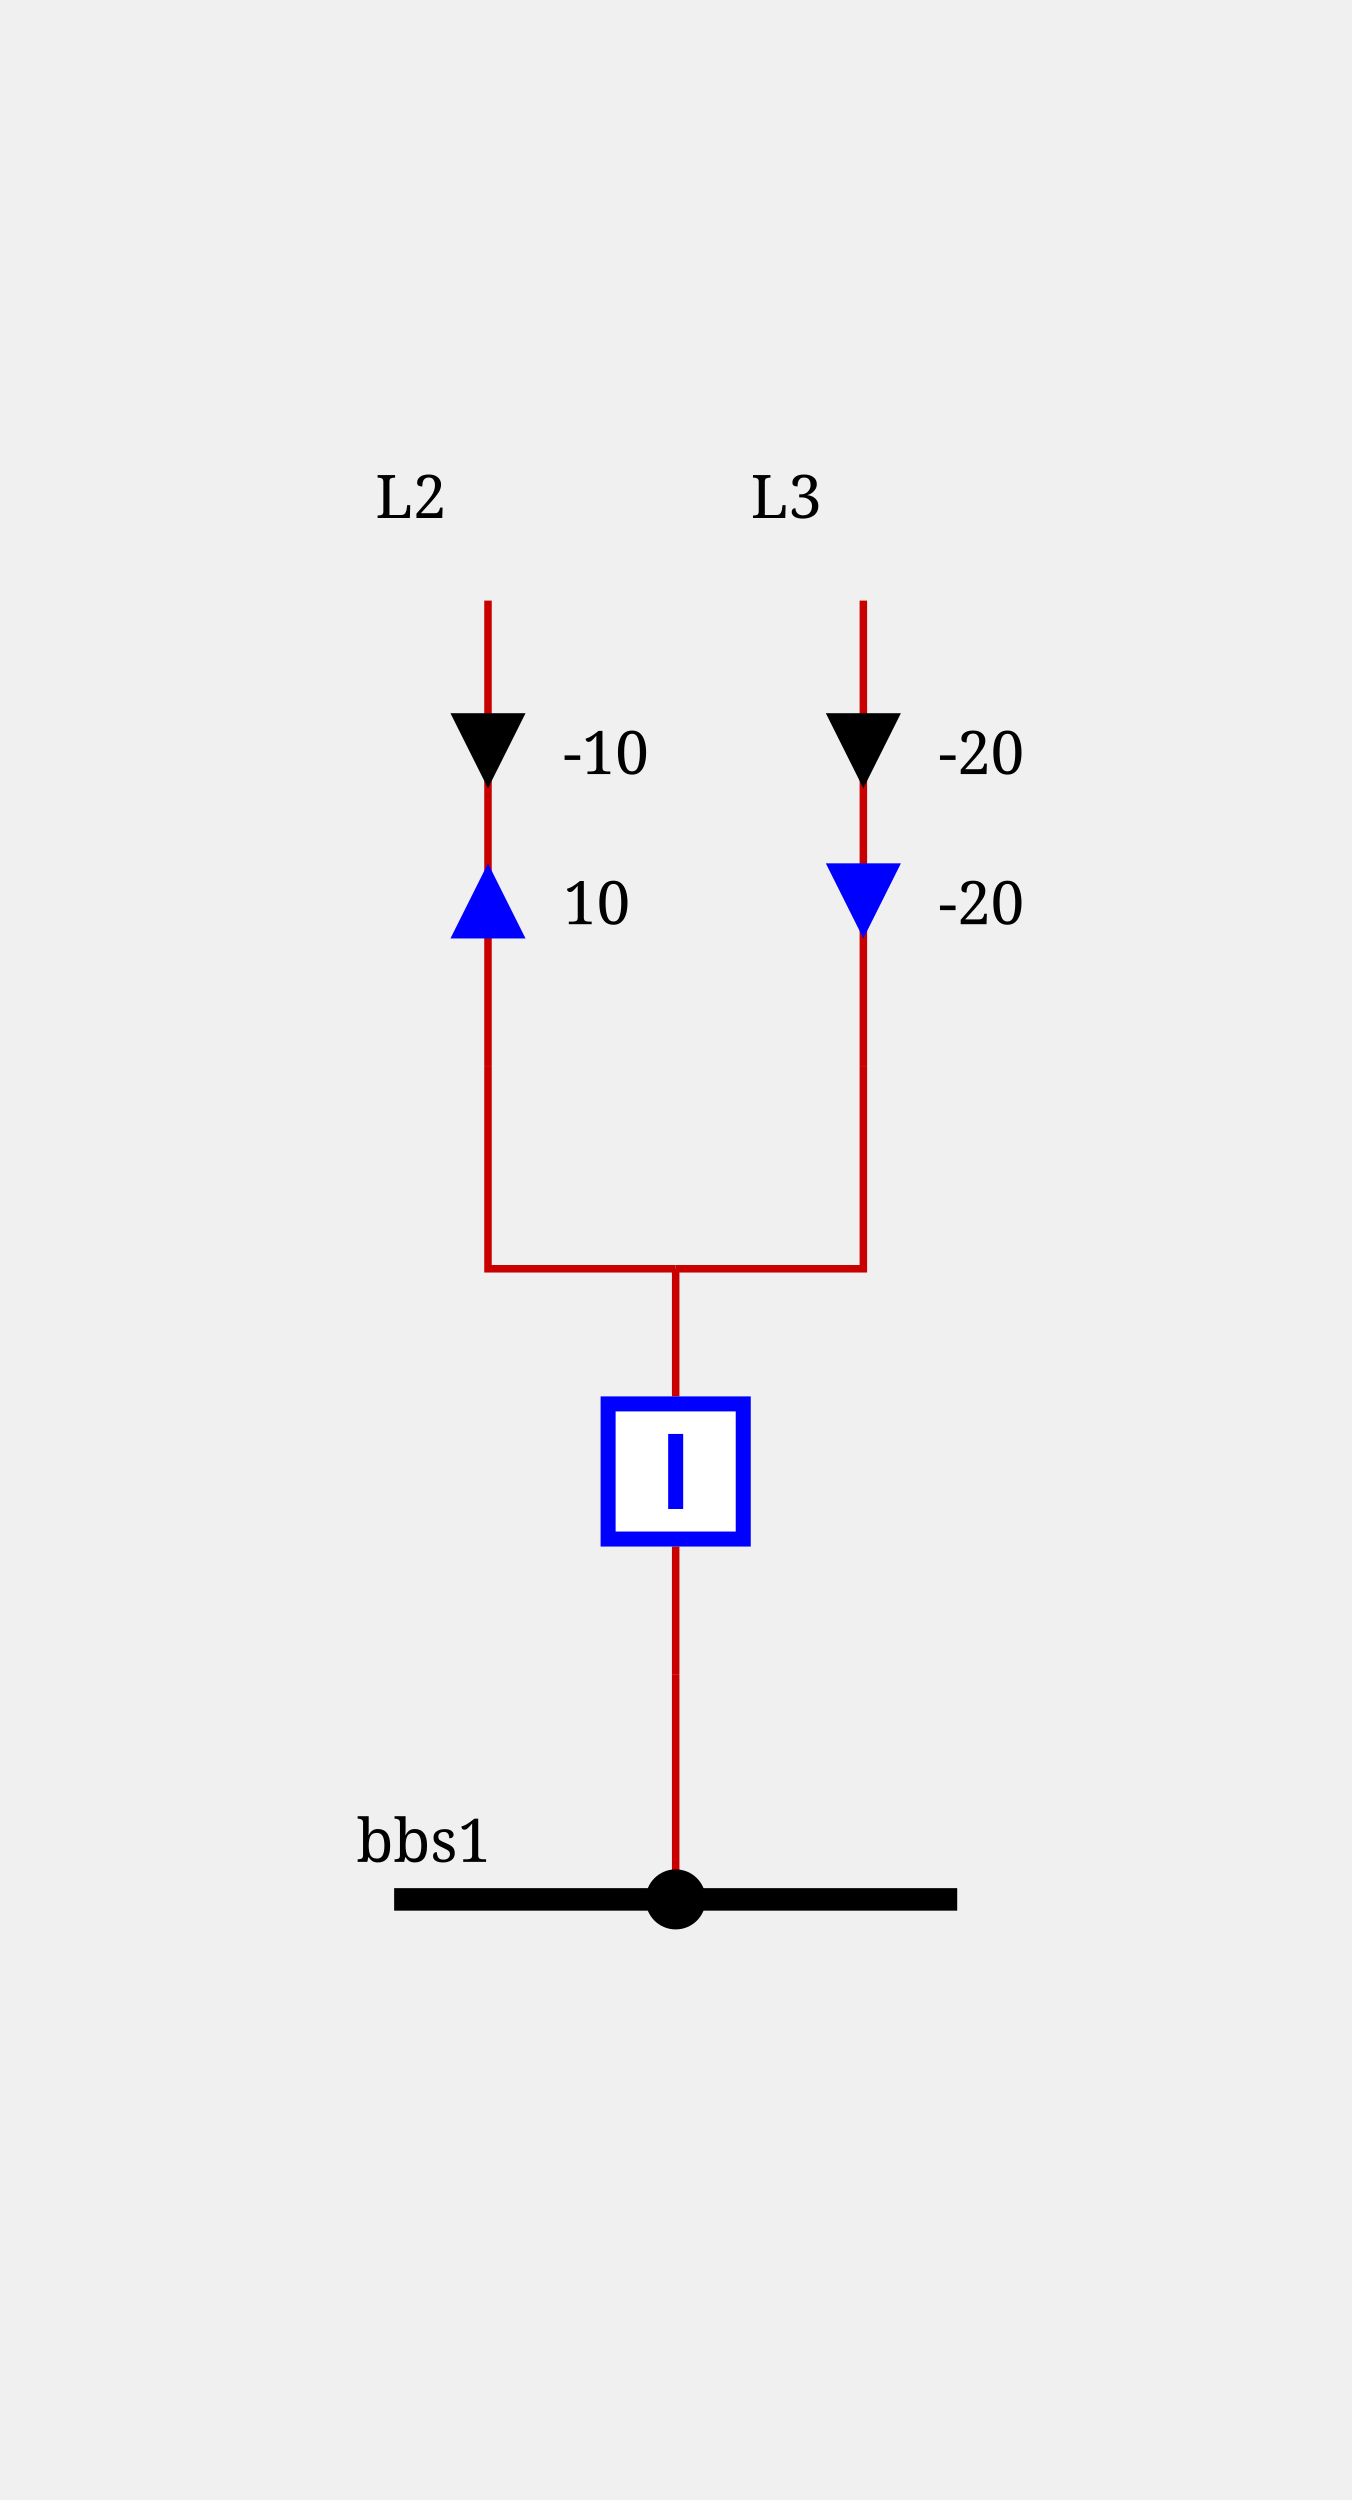
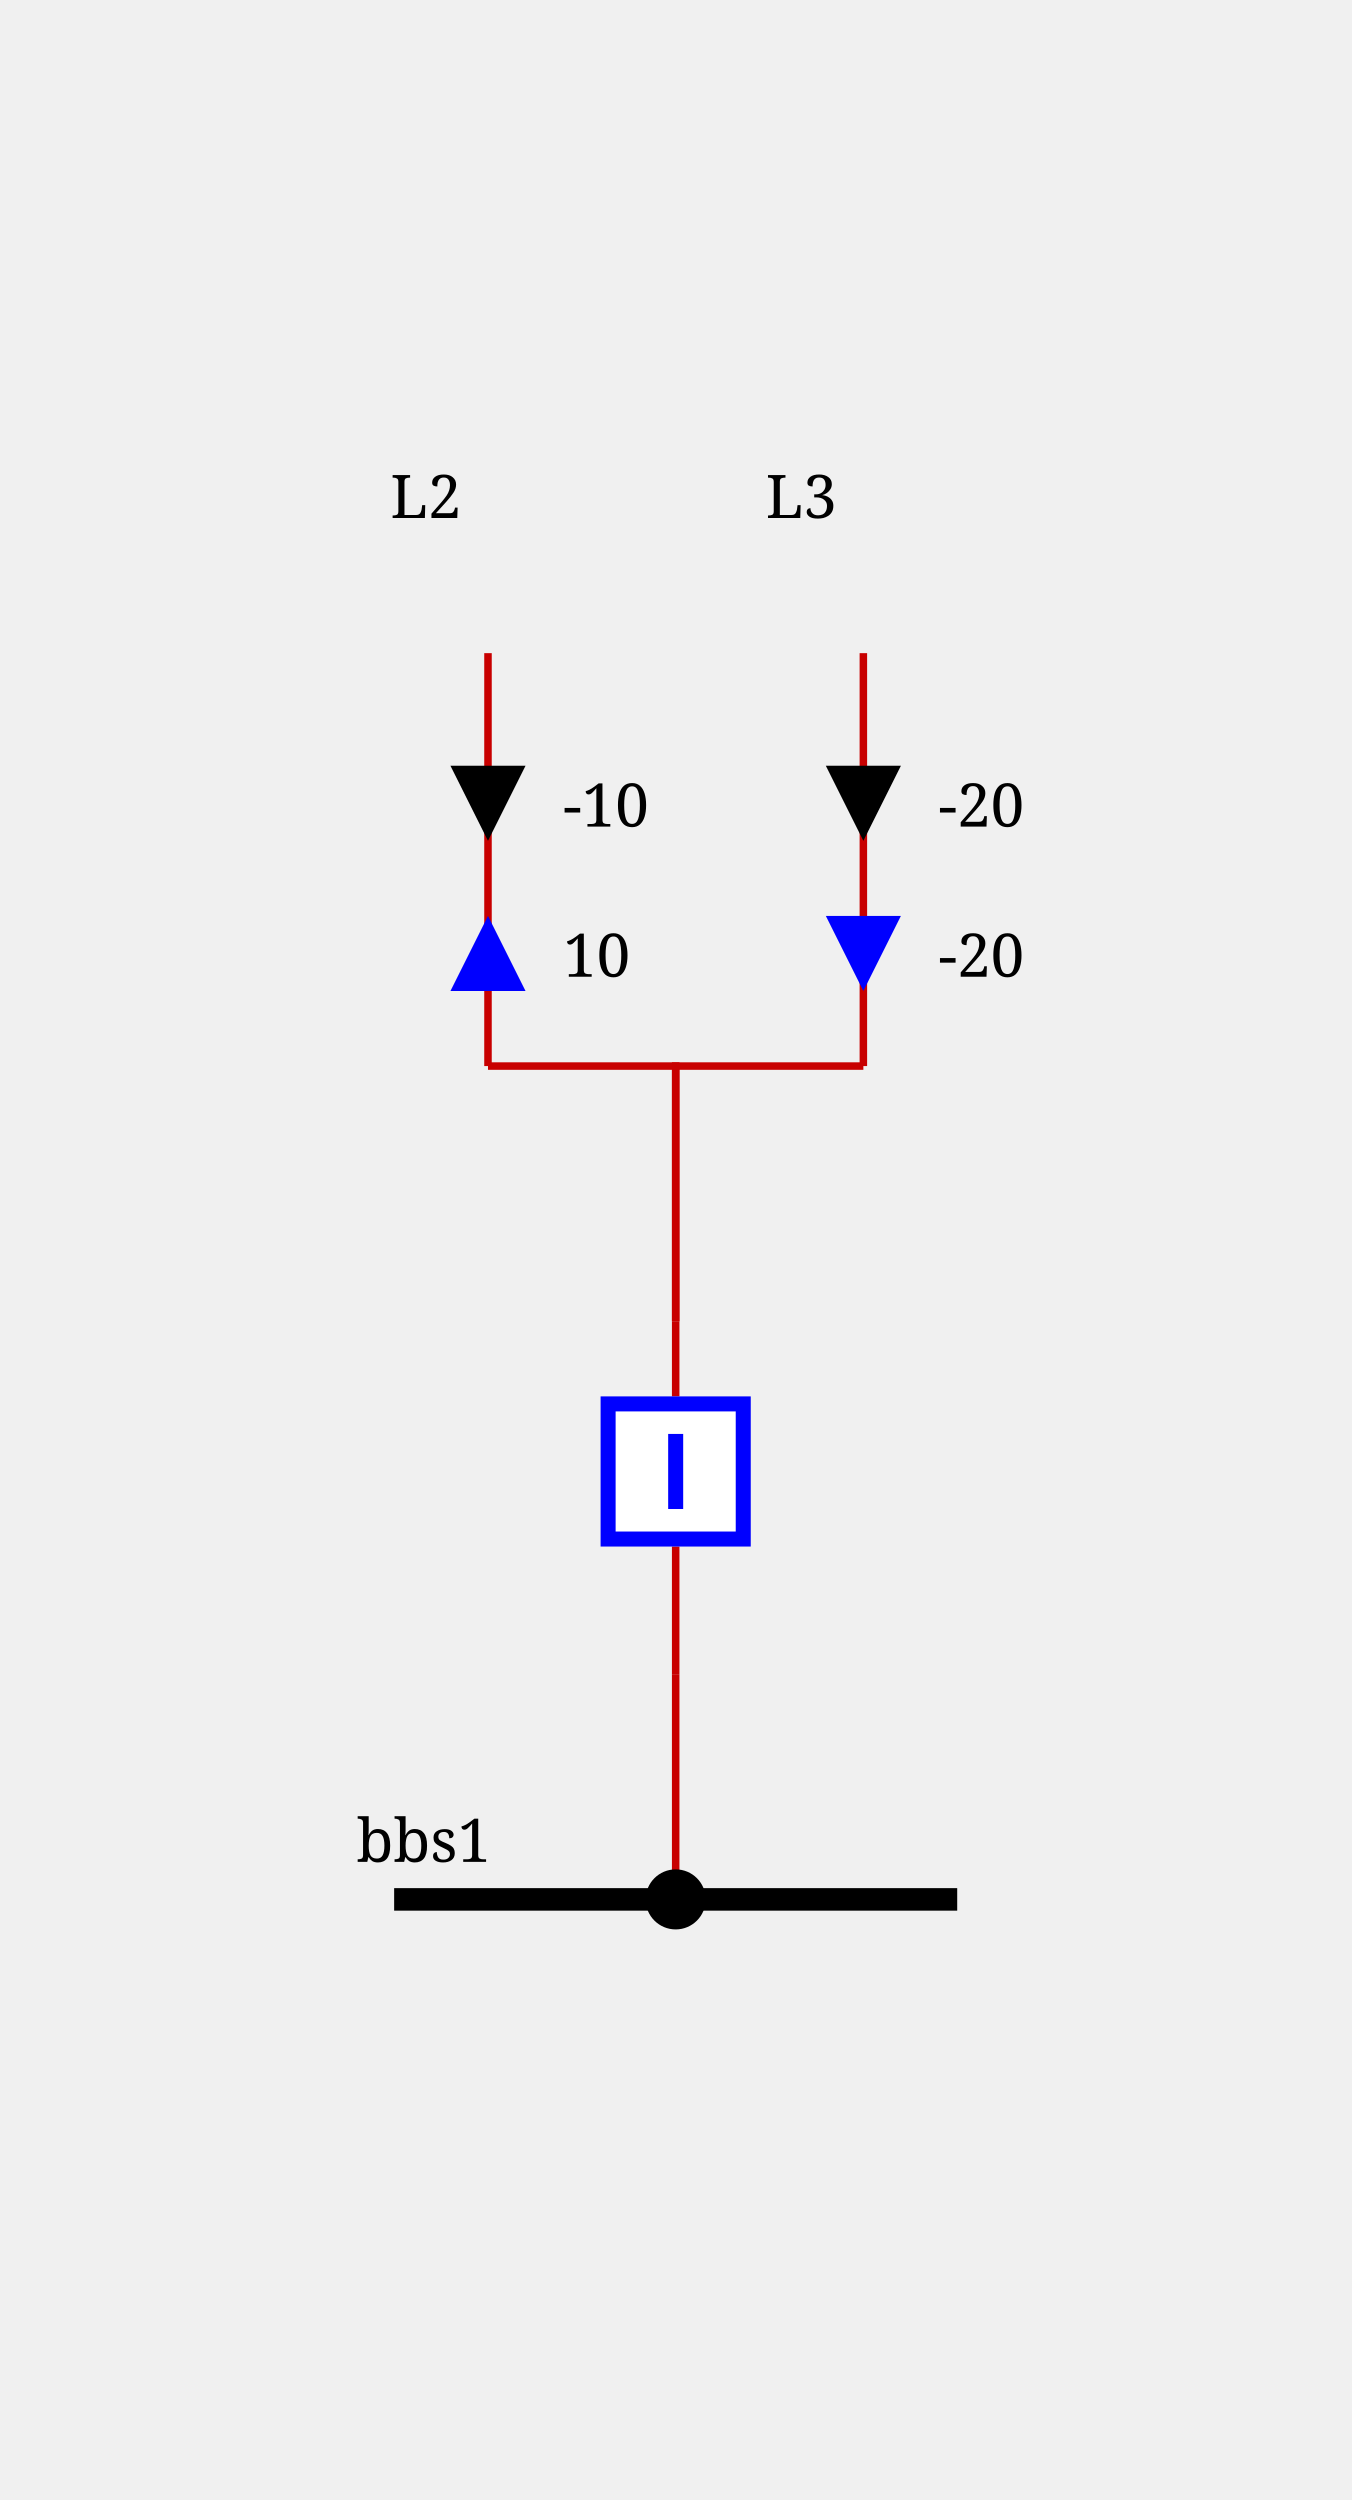
<svg xmlns="http://www.w3.org/2000/svg" height="333.0" viewBox="0 0 180.0 333.0" width="180.0">
  <style>/* ----------------------------------------------------------------------- */
/* File: tautologies.css ------------------------------------------------- */
.sld-out .sld-arrow-in {visibility: hidden}
.sld-in .sld-arrow-out {visibility: hidden}
.sld-closed .sld-sw-open {visibility: hidden}
.sld-open .sld-sw-closed {visibility: hidden}
.sld-hidden-node {visibility: hidden}
.sld-top-feeder .sld-label {dominant-baseline: auto}
.sld-bottom-feeder .sld-label {dominant-baseline: hanging}
.sld-active-power .sld-label {dominant-baseline: mathematical}
.sld-reactive-power .sld-label {dominant-baseline: mathematical}
.sld-current .sld-label {dominant-baseline: mathematical}
.sld-current-value .sld-label {dominant-baseline: mathematical}
.sld-permanent-limit-percentage .sld-label {dominant-baseline: mathematical}
/* ----------------------------------------------------------------------- */
/* File: topologicalBaseVoltages.css ------------------------------------- */
.sld-disconnected {--sld-vl-color: #808080}
.sld-vl300to500.sld-bus-0 {--sld-vl-color: #FF0000}
.sld-vl300to500.sld-bus-1 {--sld-vl-color: #7F6C00}
.sld-vl300to500.sld-bus-2 {--sld-vl-color: #F6B2FF}
.sld-vl300to500.sld-bus-3 {--sld-vl-color: #996700}
.sld-vl300to500.sld-bus-4 {--sld-vl-color: #FF85EB}
.sld-vl300to500.sld-bus-5 {--sld-vl-color: #B25B00}
.sld-vl300to500.sld-bus-6 {--sld-vl-color: #FF59B5}
.sld-vl300to500.sld-bus-7 {--sld-vl-color: #CC4400}
.sld-vl300to500.sld-bus-8 {--sld-vl-color: #FF2C67}
.sld-vl300to500.sld-bus-9 {--sld-vl-color: #E52600}
.sld-vl180to300.sld-bus-0 {--sld-vl-color: #218B21}
.sld-vl180to300.sld-bus-1 {--sld-vl-color: #0D4940}
.sld-vl180to300.sld-bus-2 {--sld-vl-color: #DFDAB9}
.sld-vl180to300.sld-bus-3 {--sld-vl-color: #105640}
.sld-vl180to300.sld-bus-4 {--sld-vl-color: #C2CB92}
.sld-vl180to300.sld-bus-5 {--sld-vl-color: #14643C}
.sld-vl180to300.sld-bus-6 {--sld-vl-color: #95B66B}
.sld-vl180to300.sld-bus-7 {--sld-vl-color: #187036}
.sld-vl180to300.sld-bus-8 {--sld-vl-color: #5FA046}
.sld-vl180to300.sld-bus-9 {--sld-vl-color: #1C7E2D}
.sld-vl120to180.sld-bus-0 {--sld-vl-color: #00AFAE}
.sld-vl120to180.sld-bus-1 {--sld-vl-color: #000D58}
.sld-vl120to180.sld-bus-2 {--sld-vl-color: #B8E7B2}
.sld-vl120to180.sld-bus-3 {--sld-vl-color: #002169}
.sld-vl120to180.sld-bus-4 {--sld-vl-color: #85D993}
.sld-vl120to180.sld-bus-5 {--sld-vl-color: #003C7B}
.sld-vl120to180.sld-bus-6 {--sld-vl-color: #59CB8B}
.sld-vl120to180.sld-bus-7 {--sld-vl-color: #005C8C}
.sld-vl120to180.sld-bus-8 {--sld-vl-color: #2CBD94}
.sld-vl120to180.sld-bus-9 {--sld-vl-color: #00839E}
.sld-vl70to120.sld-bus-0 {--sld-vl-color: #CC5500}
.sld-vl70to120.sld-bus-1 {--sld-vl-color: #4A6600}
.sld-vl70to120.sld-bus-2 {--sld-vl-color: #EFB2DD}
.sld-vl70to120.sld-bus-3 {--sld-vl-color: #6E7A00}
.sld-vl70to120.sld-bus-4 {--sld-vl-color: #E685AE}
.sld-vl70to120.sld-bus-5 {--sld-vl-color: #8E8400}
.sld-vl70to120.sld-bus-6 {--sld-vl-color: #DD596B}
.sld-vl70to120.sld-bus-7 {--sld-vl-color: #A37B00}
.sld-vl70to120.sld-bus-8 {--sld-vl-color: #D4432C}
.sld-vl70to120.sld-bus-9 {--sld-vl-color: #B76B00}
.sld-vl50to70.sld-bus-0 {--sld-vl-color: #A020EF}
.sld-vl50to70.sld-bus-1 {--sld-vl-color: #7F0848}
.sld-vl50to70.sld-bus-2 {--sld-vl-color: #B7DBFE}
.sld-vl50to70.sld-bus-3 {--sld-vl-color: #960C6D}
.sld-vl50to70.sld-bus-4 {--sld-vl-color: #8DA6FE}
.sld-vl50to70.sld-bus-5 {--sld-vl-color: #AD109A}
.sld-vl50to70.sld-bus-6 {--sld-vl-color: #6F66FB}
.sld-vl50to70.sld-bus-7 {--sld-vl-color: #BC14C4}
.sld-vl50to70.sld-bus-8 {--sld-vl-color: #7F42F6}
.sld-vl50to70.sld-bus-9 {--sld-vl-color: #B11AD9}
.sld-vl30to50.sld-bus-0 {--sld-vl-color: #FF8290}
.sld-vl30to50.sld-bus-1 {--sld-vl-color: #7F6F41}
.sld-vl30to50.sld-bus-2 {--sld-vl-color: #F6D9FF}
.sld-vl30to50.sld-bus-3 {--sld-vl-color: #99784E}
.sld-vl30to50.sld-bus-4 {--sld-vl-color: #FFC3FB}
.sld-vl30to50.sld-bus-5 {--sld-vl-color: #B27D5B}
.sld-vl30to50.sld-bus-6 {--sld-vl-color: #FFADE3}
.sld-vl30to50.sld-bus-7 {--sld-vl-color: #CC7E68}
.sld-vl30to50.sld-bus-8 {--sld-vl-color: #FF97BF}
.sld-vl30to50.sld-bus-9 {--sld-vl-color: #E57B75}
.sld-vl0to30.sld-bus-0 {--sld-vl-color: #AAAE27}
.sld-vl0to30.sld-bus-1 {--sld-vl-color: #195B0F}
.sld-vl0to30.sld-bus-2 {--sld-vl-color: #EABABE}
.sld-vl0to30.sld-bus-3 {--sld-vl-color: #2D6C13}
.sld-vl0to30.sld-bus-4 {--sld-vl-color: #DDA193}
.sld-vl0to30.sld-bus-5 {--sld-vl-color: #477D17}
.sld-vl0to30.sld-bus-6 {--sld-vl-color: #CE9A6E}
.sld-vl0to30.sld-bus-7 {--sld-vl-color: #648D1C}
.sld-vl0to30.sld-bus-8 {--sld-vl-color: #BEA04A}
.sld-vl0to30.sld-bus-9 {--sld-vl-color: #869D22}
.sld-voltage-level:has(.sld-bus-0:hover)  .sld-bus-0:not(.sld-breaker):not(.sld-disconnector) {stroke-width: 5px}
.sld-voltage-level:has(.sld-bus-1:hover)  .sld-bus-1:not(.sld-breaker):not(.sld-disconnector) {stroke-width: 5px}
.sld-voltage-level:has(.sld-bus-2:hover)  .sld-bus-2:not(.sld-breaker):not(.sld-disconnector) {stroke-width: 5px}
.sld-voltage-level:has(.sld-bus-3:hover)  .sld-bus-3:not(.sld-breaker):not(.sld-disconnector) {stroke-width: 5px}
.sld-voltage-level:has(.sld-bus-4:hover)  .sld-bus-4:not(.sld-breaker):not(.sld-disconnector) {stroke-width: 5px}
.sld-voltage-level:has(.sld-bus-5:hover)  .sld-bus-5:not(.sld-breaker):not(.sld-disconnector) {stroke-width: 5px}
.sld-voltage-level:has(.sld-bus-6:hover)  .sld-bus-6:not(.sld-breaker):not(.sld-disconnector) {stroke-width: 5px}
.sld-voltage-level:has(.sld-bus-7:hover)  .sld-bus-7:not(.sld-breaker):not(.sld-disconnector) {stroke-width: 5px}
.sld-voltage-level:has(.sld-bus-8:hover)  .sld-bus-8:not(.sld-breaker):not(.sld-disconnector) {stroke-width: 5px}
.sld-voltage-level:has(.sld-bus-9:hover)  .sld-bus-9:not(.sld-breaker):not(.sld-disconnector) {stroke-width: 5px}/* ----------------------------------------------------------------------- */
/* File : components.css ------------------------------------------------- */
/* Stroke black */
.sld-disconnector {stroke-width: 3; stroke: black; fill: none}
/* Stroke blue */
.sld-breaker {stroke-width: 2; stroke: blue; fill:white}
.sld-load-break-switch {stroke: blue; fill: white}
/* Stroke --sld-vl-color with fallback black */
.sld-bus-connection {fill: var(--sld-vl-color, black)}
.sld-cell-shape-flat .sld-bus-connection {visibility: hidden}
.sld-busbar-section {stroke: var(--sld-vl-color, black); stroke-width: 3; fill: none}
/* Stroke --sld-vl-color with fallback red */
.sld-wire {stroke: var(--sld-vl-color, #c80000); fill: none}
.sld-wire.sld-dangling-line {stroke-width: 2px}
.sld-wire.sld-tie-line {stroke-width: 2px}
/* Stroke --sld-vl-color with fallback blue */
.sld-load {stroke: var(--sld-vl-color, blue); fill: none}
.sld-battery {stroke: var(--sld-vl-color, blue); fill: none}
.sld-generator {stroke: var(--sld-vl-color, blue); fill: none}
.sld-two-wt {stroke: var(--sld-vl-color, blue); fill: none}
.sld-three-wt {stroke: var(--sld-vl-color, blue); fill: none}
.sld-winding {stroke: var(--sld-vl-color, blue); fill: none}
.sld-capacitor {stroke: var(--sld-vl-color, blue); fill: none}
.sld-inductor {stroke: var(--sld-vl-color, blue); fill: none}
.sld-pst {stroke: var(--sld-vl-color, blue); fill: none}
.sld-pst-arrow {stroke: black; fill: none}
.sld-svc {stroke: var(--sld-vl-color, blue); fill: none}
.sld-vsc {stroke: var(--sld-vl-color, blue); font-size: 7.43px; fill: none}
.sld-lcc {stroke: var(--sld-vl-color, blue); font-size: 7.43px; fill: none}
.sld-ground {stroke: var(--sld-vl-color, blue); fill: none}
/* Stroke none &amp; fill: --sld-vl-color */
.sld-node-infos {stroke: none; fill: var(--sld-vl-color, black)}
/* Stroke none &amp; fill: black */
.sld-node {stroke: none; fill: black}
.sld-flash {stroke: none; fill: black}
.sld-lock {stroke: none; fill: black}
.sld-unknown {stroke: none; fill: black}
/* Fonts */
.sld-label {stroke: none; fill: black; font: 8px serif}
.sld-bus-legend-info {font: 10px serif}
.sld-graph-label {font: 12px serif}
/* Specific */
.sld-grid {stroke: #003700; stroke-dasharray: 1,10}
.sld-feeder-info.sld-active-power {fill:black}
.sld-feeder-info.sld-reactive-power {fill:blue}
.sld-feeder-info.sld-current {fill:purple}
.sld-frame {fill: var(--sld-background-color, transparent)}
/* Stroke maroon for fictitious switch */
.sld-breaker.sld-fictitious {stroke: maroon}
.sld-disconnector.sld-fictitious {stroke: maroon}
.sld-load-break-switch.sld-fictitious {stroke: maroon}
.sld-busbar-section.sld-fictitious {stroke: var(--sld-vl-color, #c80000); stroke-width: 1}
/* ground disconnector specific */
.sld-ground-disconnection-attach {stroke: var(--sld-vl-color, #c80000); fill: none}
.sld-open .sld-ground-disconnection-ground {stroke: black; fill: none}
.sld-closed .sld-ground-disconnection-ground {stroke: var(--sld-vl-color, #c80000); fill: none}
.sld-ground-disconnection .sld-sw-open {stroke: black; fill: none}
.sld-ground-disconnection .sld-sw-closed {stroke: black; fill: none}
</style>
  <rect class="sld-frame" height="100%" width="100%" />
  <g>
    <g class="sld-voltage-level" id="idvl1">
      <g class="sld-busbar-section sld-vl0to30 sld-bus-0" id="idbbs1" transform="translate(52.5,253.0)">
        <line x1="0" x2="75.0" y1="0" y2="0" />
        <text class="sld-label" id="idbbs1_95_NW_95_LABEL" x="-5.0" y="-5.0">bbs1</text>
      </g>
      <g class="sld-extern-cell sld-cell-direction-top" id="idEXTERN_32_0">
        <g class="sld-wire sld-vl0to30 sld-bus-0" id="_95_vl1_95_BUSCO_95_bbs1_95_br1_95_INTERNAL_95_vl1_95_BUSCO_95_bbs1_95_br1_45_br1">
          <polyline points="90.0,253.0,90.0,223.0" />
        </g>
        <g class="sld-wire sld-vl0to30 sld-bus-0" id="_95_vl1_95_INTERNAL_95_vl1_95_BUSCO_95_bbs1_95_br1_45_br1_95_br1">
          <polyline points="90.0,223.0,90.0,206.0" />
        </g>
        <g class="sld-wire sld-vl0to30 sld-bus-0" id="_95_vl1_95_br1_95_vl_45_tee_45_point">
-           <polyline points="90.0,186.0,90.0,169.0" />
+           <polyline points="90.0,186.0,90.0,176.0" />
        </g>
        <g class="sld-wire sld-vl0to30 sld-bus-0" id="_95_vl1_95_INTERNAL_95_vl1_95_L2_95_vl_45_tee_45_point">
-           <polyline points="65.0,142.0,65.0,169.0,90.0,169.0" />
+           <polyline points="65.0,142.0,90.0,142.0,90.0,176.0" />
        </g>
        <g class="sld-wire sld-vl0to30 sld-bus-0" id="_95_vl1_95_INTERNAL_95_vl1_95_L3_95_vl_45_tee_45_point">
-           <polyline points="115.0,142.0,115.0,169.0,90.0,169.0" />
-         </g>
-         <g class="sld-wire sld-vl50to70 sld-bus-0" id="_95_vl1_95_L2_95_INTERNAL_95_vl1_95_L2">
-           <polyline points="65.0,80.0,65.0,142.0" />
-         </g>
-         <g class="sld-feeder-info sld-in sld-active-power" id="idL2_95_ARROW_95_ACTIVE" transform="translate(60.0,95.0)">
+           <polyline points="115.0,142.0,90.0,142.0,90.0,176.0" />
+         </g>
+         <g class="sld-wire sld-vl30to50 sld-bus-0" id="_95_vl1_95_L2_95_INTERNAL_95_vl1_95_L2">
+           <polyline points="65.0,87.0,65.0,142.0" />
+         </g>
+         <g class="sld-feeder-info sld-in sld-active-power" id="idL2_95_ARROW_95_ACTIVE" transform="translate(60.0,102.0)">
          <polygon class="sld-arrow-out" points="5,0 10,10 0,10" />
          <polygon class="sld-arrow-in" points="0,0 10,0 5,10" />
          <text class="sld-label" x="15.0" y="5.0">-10</text>
        </g>
-         <g class="sld-feeder-info sld-out sld-reactive-power" id="idL2_95_ARROW_95_REACTIVE" transform="translate(60.0,115.0)">
+         <g class="sld-feeder-info sld-out sld-reactive-power" id="idL2_95_ARROW_95_REACTIVE" transform="translate(60.0,122.0)">
          <polygon class="sld-arrow-out" points="5,0 10,10 0,10" />
          <polygon class="sld-arrow-in" points="0,0 10,0 5,10" />
          <text class="sld-label" x="15.0" y="5.0">10</text>
        </g>
-         <g class="sld-wire sld-vl50to70 sld-bus-0" id="_95_vl1_95_L3_95_INTERNAL_95_vl1_95_L3">
-           <polyline points="115.0,80.0,115.0,142.0" />
-         </g>
-         <g class="sld-feeder-info sld-in sld-active-power" id="idL3_95_ARROW_95_ACTIVE" transform="translate(110.0,95.0)">
+         <g class="sld-wire sld-vl0to30 sld-bus-1" id="_95_vl1_95_L3_95_INTERNAL_95_vl1_95_L3">
+           <polyline points="115.0,87.0,115.0,142.0" />
+         </g>
+         <g class="sld-feeder-info sld-in sld-active-power" id="idL3_95_ARROW_95_ACTIVE" transform="translate(110.0,102.0)">
          <polygon class="sld-arrow-out" points="5,0 10,10 0,10" />
          <polygon class="sld-arrow-in" points="0,0 10,0 5,10" />
          <text class="sld-label" x="15.0" y="5.0">-20</text>
        </g>
-         <g class="sld-feeder-info sld-in sld-reactive-power" id="idL3_95_ARROW_95_REACTIVE" transform="translate(110.0,115.0)">
+         <g class="sld-feeder-info sld-in sld-reactive-power" id="idL3_95_ARROW_95_REACTIVE" transform="translate(110.0,122.0)">
          <polygon class="sld-arrow-out" points="5,0 10,10 0,10" />
          <polygon class="sld-arrow-in" points="0,0 10,0 5,10" />
          <text class="sld-label" x="15.0" y="5.0">-20</text>
        </g>
        <g class="sld-bus-connection sld-fictitious sld-vl0to30 sld-bus-0" id="idBUSCO_95_bbs1_95_br1" transform="translate(86.0,249.0)">
          <circle cx="4" cy="4" r="4" />
        </g>
        <g class="sld-node sld-hidden-node sld-fictitious sld-vl0to30 sld-bus-0" id="idINTERNAL_95_vl1_95_BUSCO_95_bbs1_95_br1_45_br1" transform="translate(86.0,219.0)">
          <circle cx="4" cy="4" r="4" />
        </g>
        <g class="sld-breaker sld-closed sld-vl0to30 sld-bus-0" id="idbr1" transform="translate(80.0,186.0)">
          <path class="sld-sw-closed" d="M1,1 V19 H19 V1z M10,5 V15" />
          <path class="sld-sw-open" d="M1,1 V19 H19 V1z M5,10 H15" />
        </g>
-         <g class="sld-wire sld-fictitious sld-vl0to30 sld-bus-0" id="idvl_45_tee_45_point" transform="translate(80.0,159.0)" />
+         <g class="sld-wire sld-fictitious sld-vl0to30 sld-bus-0" id="idvl_45_tee_45_point" transform="translate(82.0,157.0)" />
        <g class="sld-node sld-hidden-node sld-fictitious sld-vl0to30 sld-bus-0" id="idINTERNAL_95_vl1_95_L2" transform="translate(61.0,138.0)">
          <circle cx="4" cy="4" r="4" />
        </g>
-         <g class="sld-wire sld-top-feeder sld-vl0to30 sld-bus-0" id="idL2" transform="translate(55.0,70.0)">
-           <text class="sld-label" id="idL2_95_N_95_LABEL" x="-5.0" y="-1.0">L2</text>
+         <g class="sld-wire sld-top-feeder sld-vl0to30 sld-bus-0" id="idL2" transform="translate(57.0,68.0)">
+           <text class="sld-label" id="idL2_95_N_95_LABEL" x="-5.0" y="1.0">L2</text>
        </g>
        <g class="sld-node sld-hidden-node sld-fictitious sld-vl0to30 sld-bus-0" id="idINTERNAL_95_vl1_95_L3" transform="translate(111.0,138.0)">
          <circle cx="4" cy="4" r="4" />
        </g>
-         <g class="sld-wire sld-top-feeder sld-vl0to30 sld-bus-0" id="idL3" transform="translate(105.0,70.0)">
-           <text class="sld-label" id="idL3_95_N_95_LABEL" x="-5.0" y="-1.0">L3</text>
+         <g class="sld-wire sld-top-feeder sld-vl0to30 sld-bus-0" id="idL3" transform="translate(107.0,68.0)">
+           <text class="sld-label" id="idL3_95_N_95_LABEL" x="-5.0" y="1.0">L3</text>
        </g>
      </g>
    </g>
  </g>
</svg>
